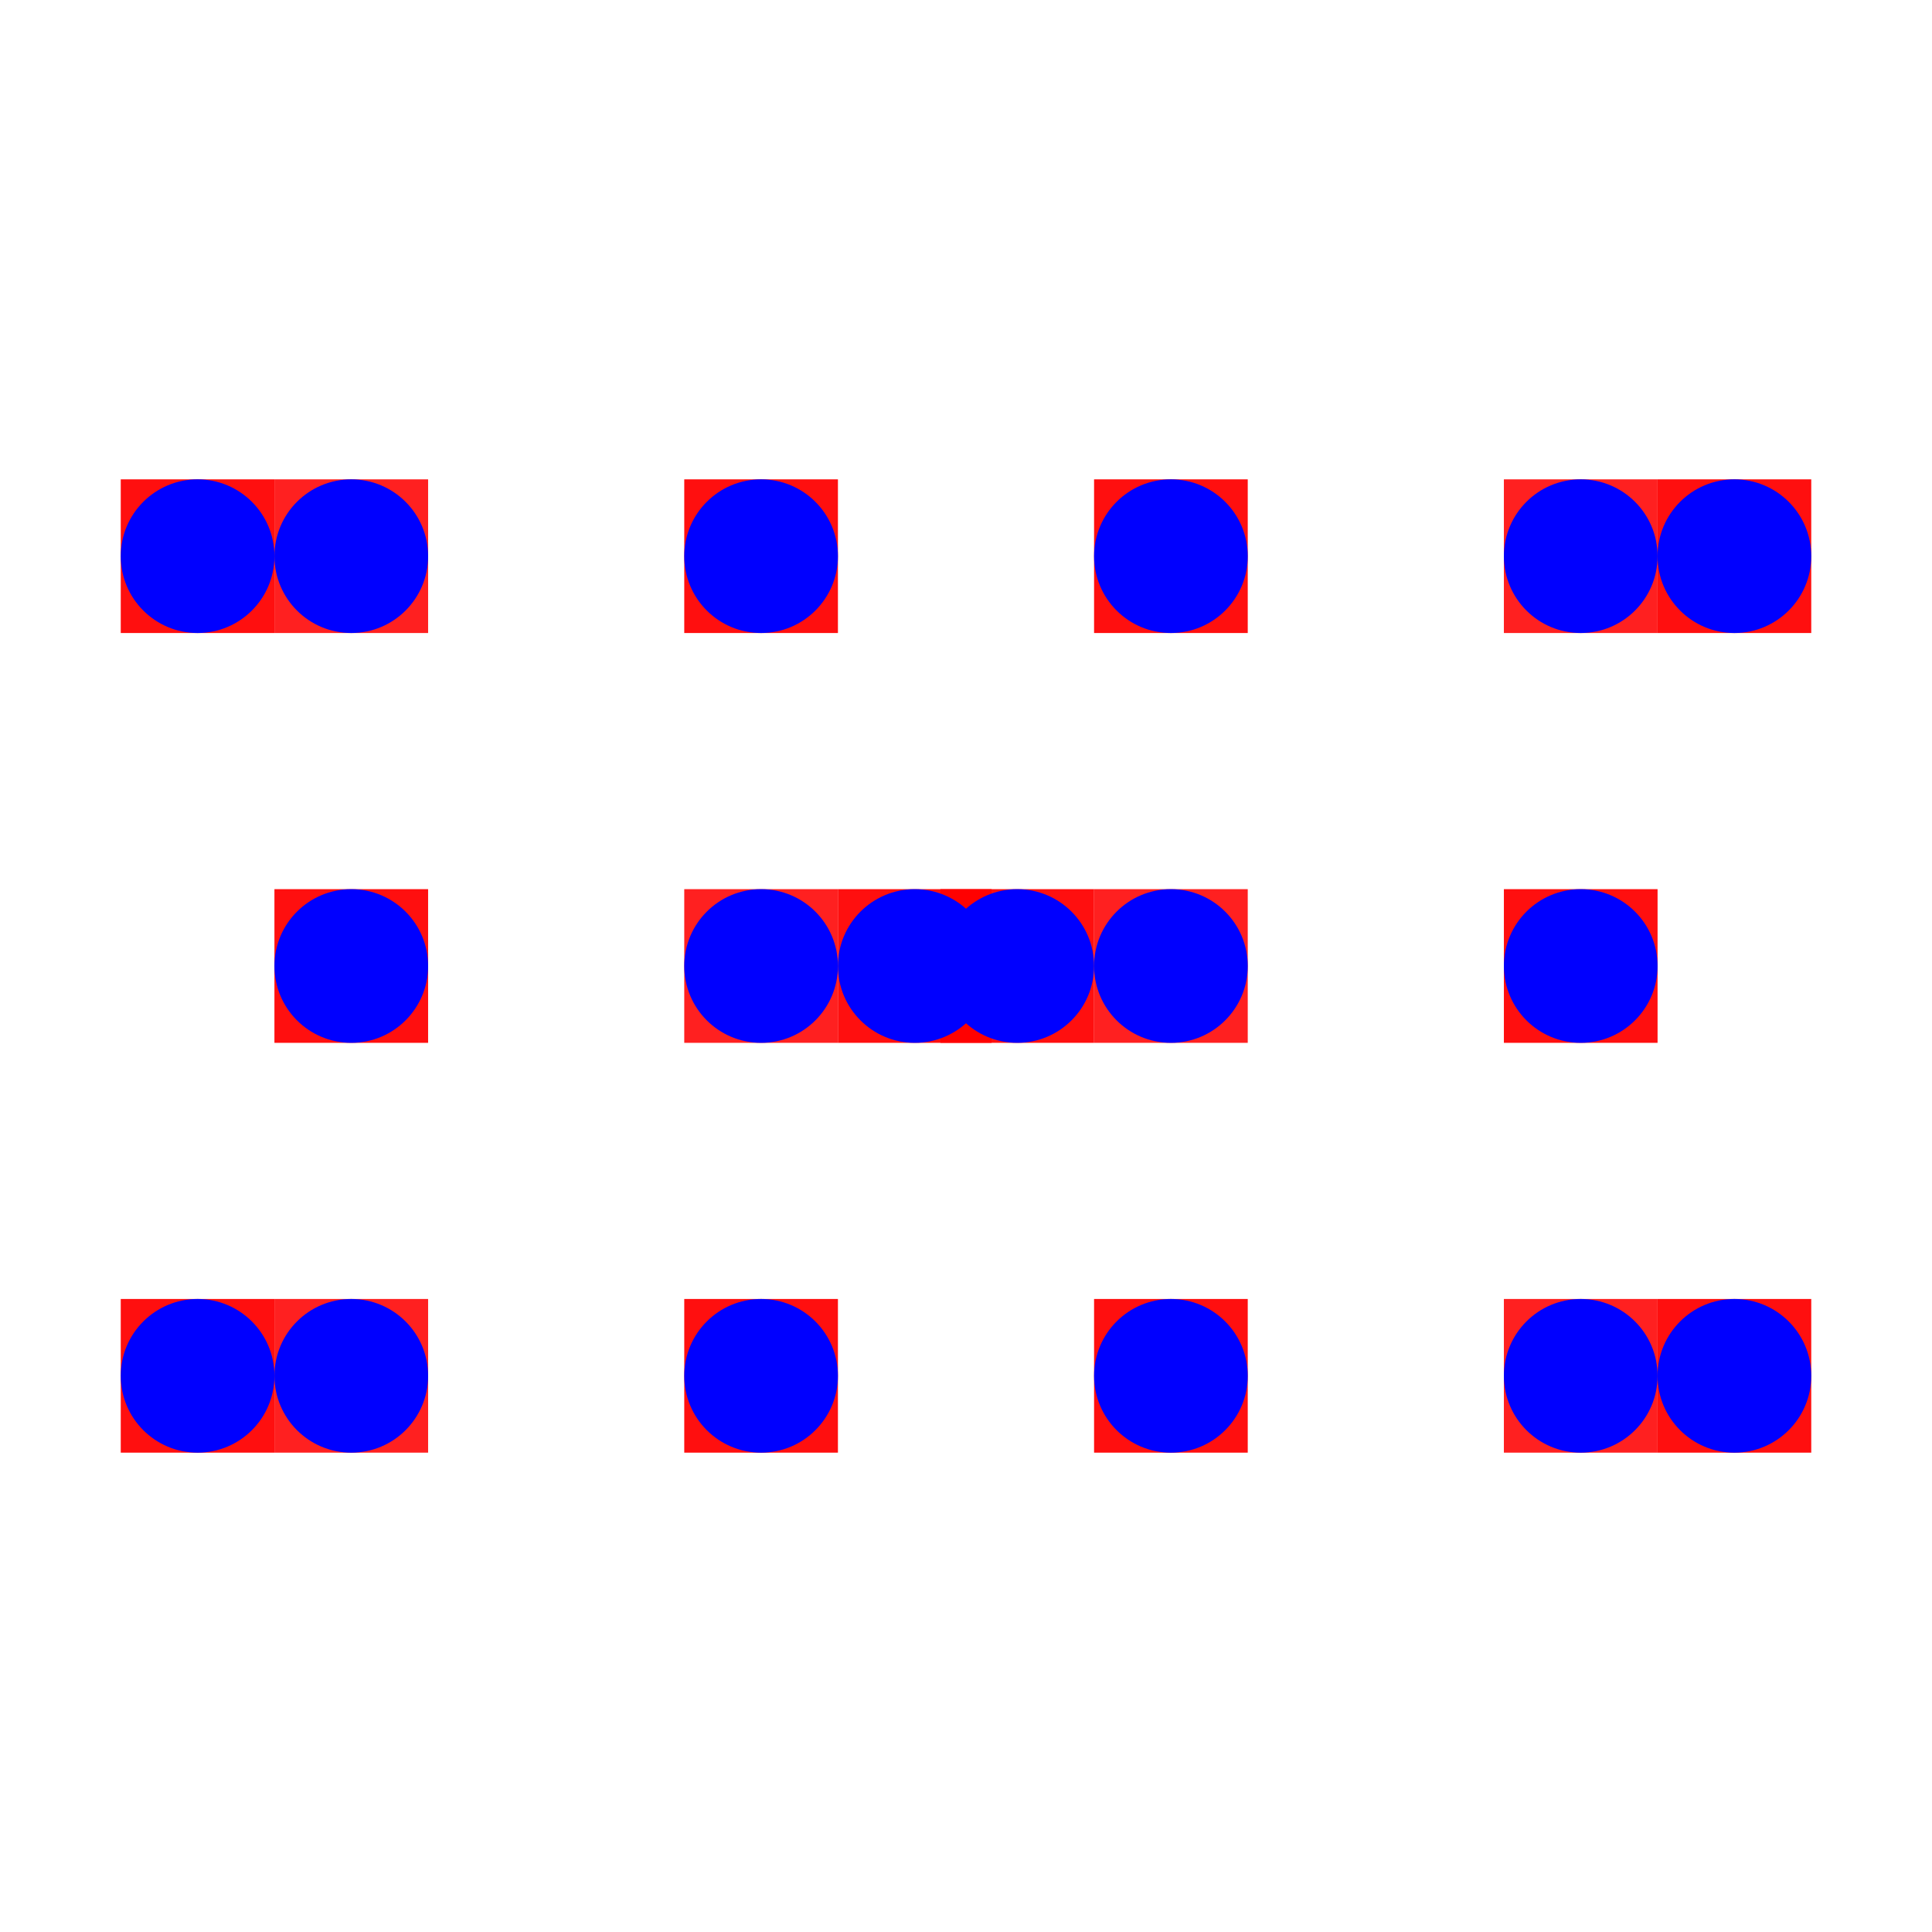
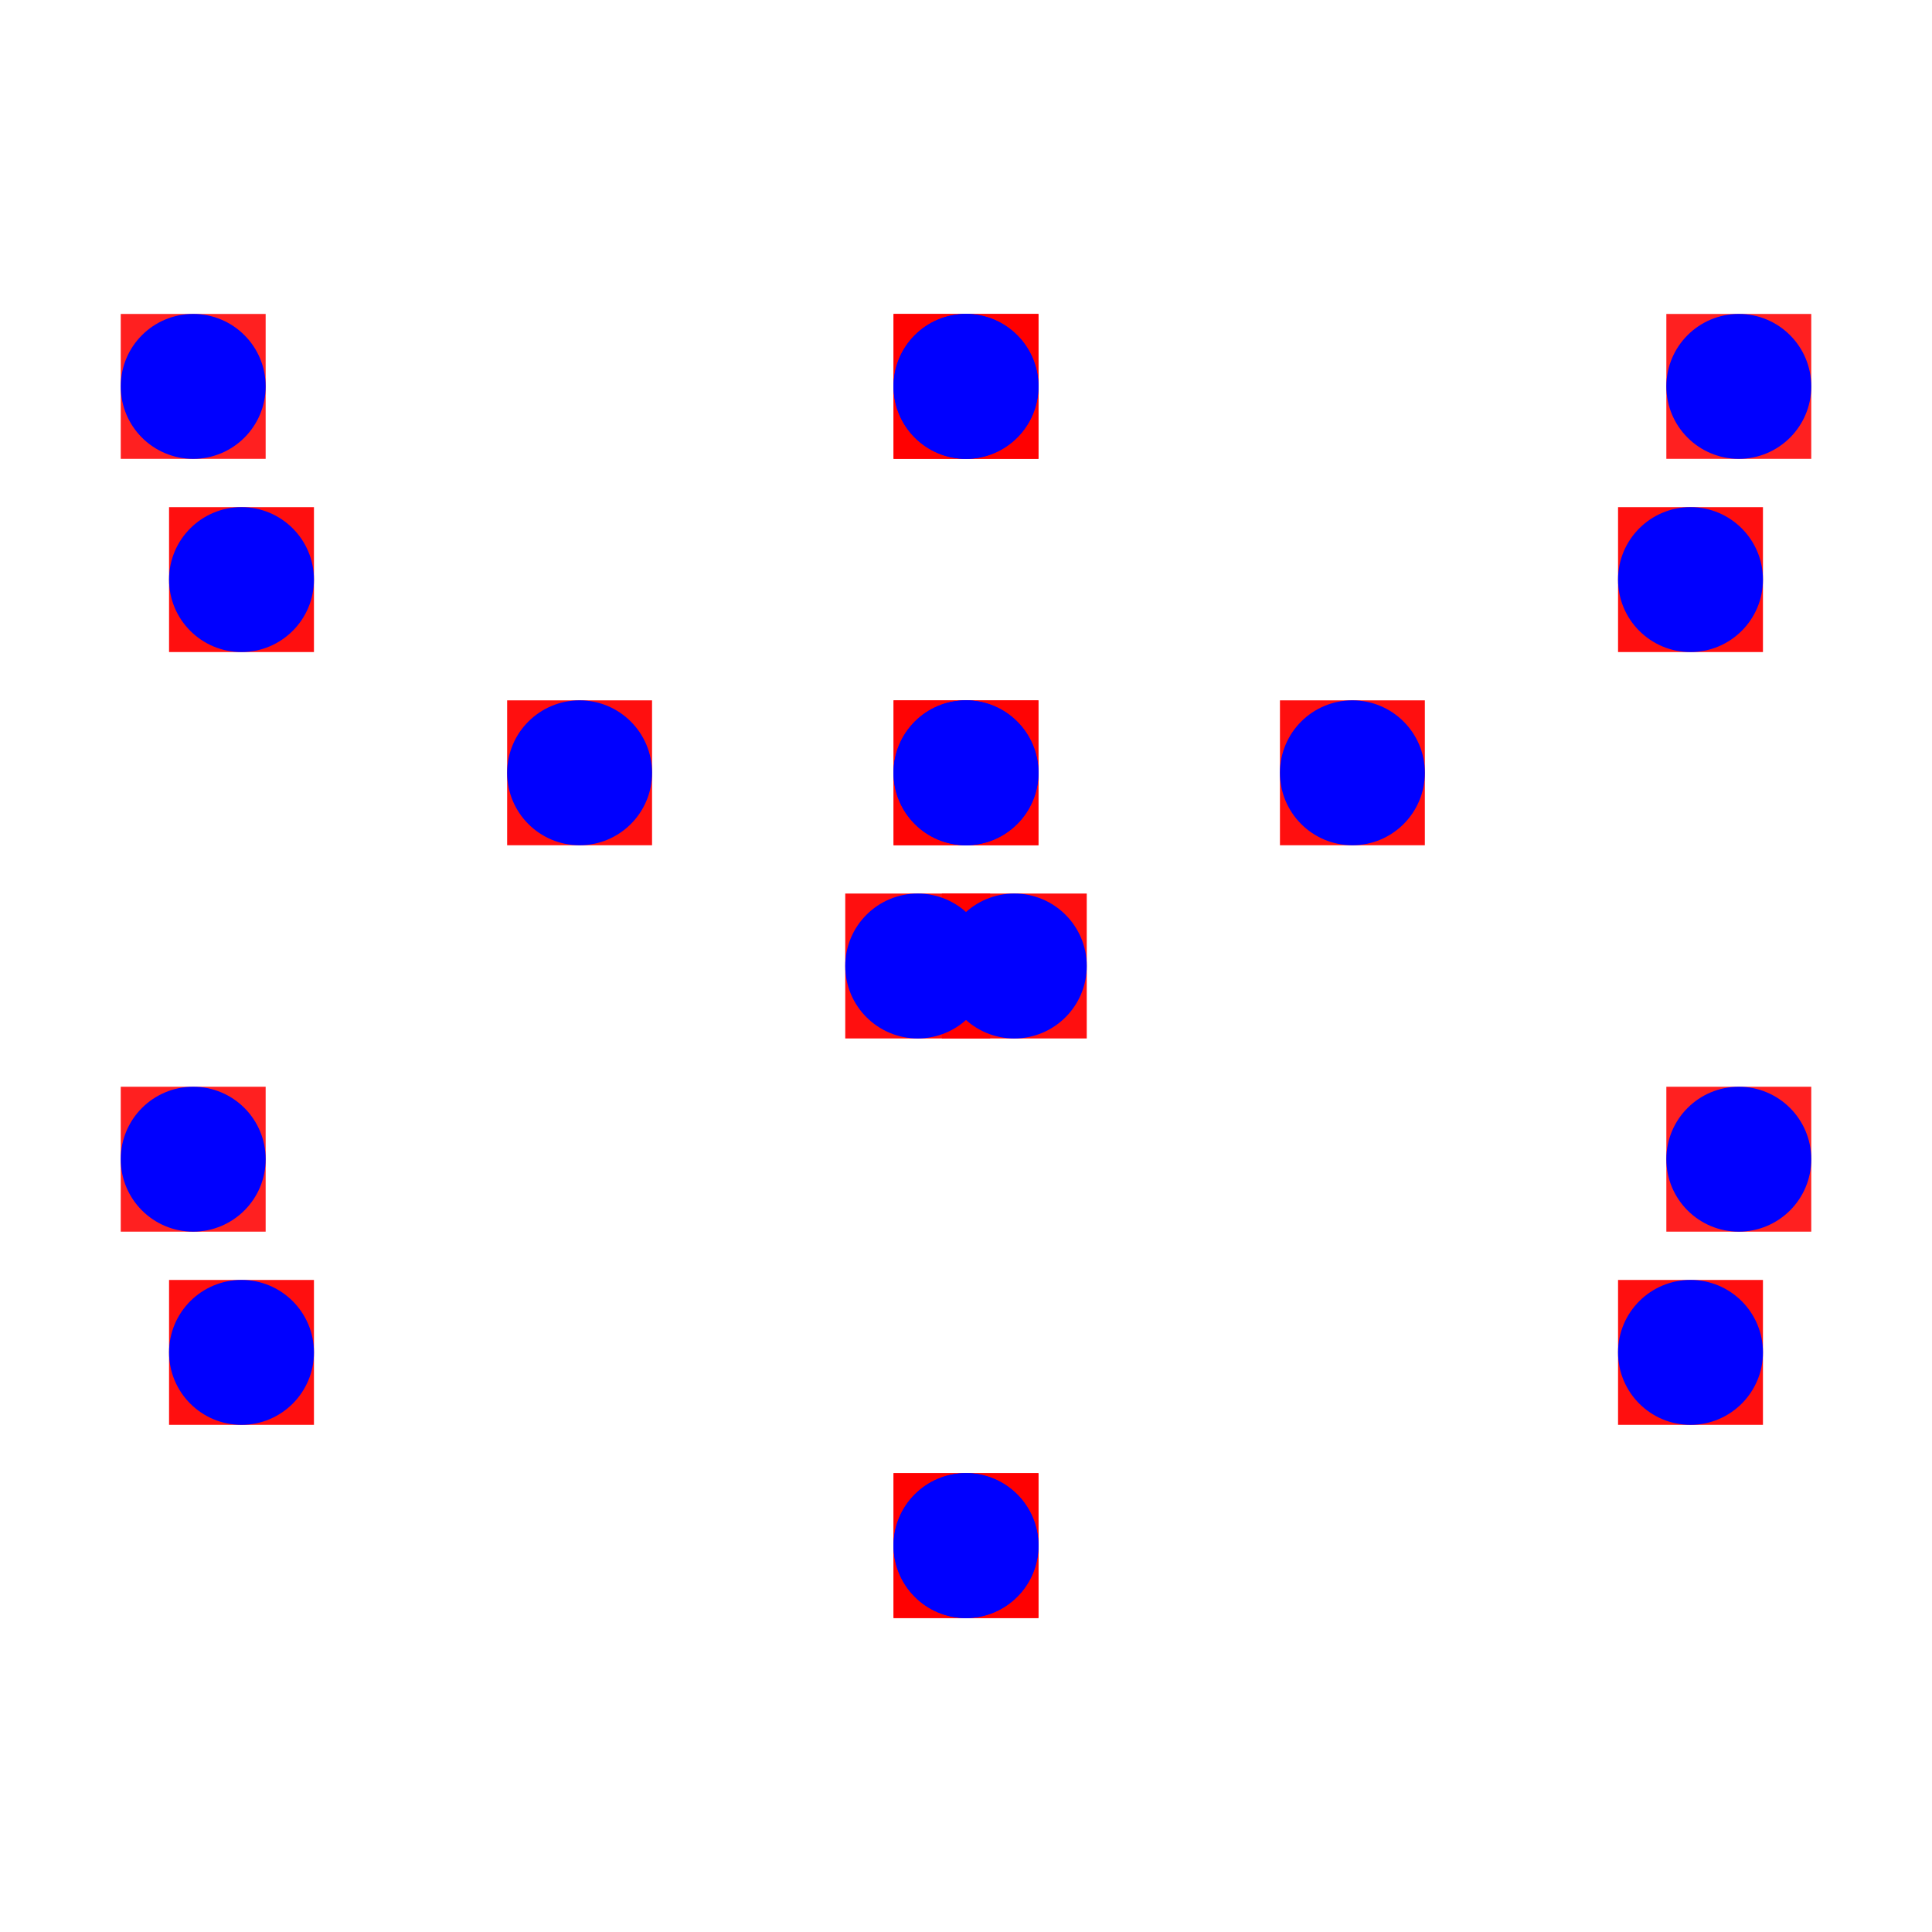
<svg xmlns="http://www.w3.org/2000/svg" width="640" height="640" viewBox="0 0 640 640">
  <rect width="100%" height="100%" fill="white" />
  <g>
-     <rect data-type="rect" data-label="inner2 inner3 inner4 bottom" data-x="-1.6" data-y="0" x="90.909" y="294.545" width="50.909" height="50.909" fill="rgba(255,0,0,0.938)" stroke="black" stroke-width="0.006" />
+     <rect data-type="rect" data-label="inner3 inner4 bottom" data-x="-0.40000000000000013" data-y="0.3999999999999999" x="296" y="232" width="48" height="48" fill="rgba(255,0,0,0.875)" stroke="black" stroke-width="0.006" />
  </g>
  <g>
-     <rect data-type="rect" data-label="inner3 inner4 bottom" data-x="-1.6" data-y="-0.8" x="90.909" y="430.303" width="50.909" height="50.909" fill="rgba(255,0,0,0.875)" stroke="black" stroke-width="0.006" />
+     <rect data-type="rect" data-label="top inner1 inner2 inner3" data-x="-0.5" data-y="0" x="280" y="296" width="48" height="48" fill="rgba(255,0,0,0.938)" stroke="black" stroke-width="0.006" />
  </g>
  <g>
-     <rect data-type="rect" data-label="top inner1 inner2 inner3" data-x="-1.9000000000000001" data-y="-0.8" x="40" y="430.303" width="50.909" height="50.909" fill="rgba(255,0,0,0.938)" stroke="black" stroke-width="0.006" />
+     <rect data-type="rect" data-label="inner2 inner3 inner4 bottom" data-x="-0.40000000000000013" data-y="-1.2" x="296" y="488" width="48" height="48" fill="rgba(255,0,0,0.938)" stroke="black" stroke-width="0.006" />
  </g>
  <g>
-     <rect data-type="rect" data-label="inner3 inner4 bottom" data-x="-1.6" data-y="0.8" x="90.909" y="158.788" width="50.909" height="50.909" fill="rgba(255,0,0,0.875)" stroke="black" stroke-width="0.006" />
+     <rect data-type="rect" data-label="inner2 inner3 inner4 bottom" data-x="-0.40000000000000013" data-y="1.2" x="296" y="104" width="48" height="48" fill="rgba(255,0,0,0.938)" stroke="black" stroke-width="0.006" />
  </g>
  <g>
-     <rect data-type="rect" data-label="top inner1 inner2 inner3" data-x="-1.9000000000000001" data-y="0.8" x="40" y="158.788" width="50.909" height="50.909" fill="rgba(255,0,0,0.938)" stroke="black" stroke-width="0.006" />
+     <rect data-type="rect" data-label="inner3 inner4 bottom" data-x="-0.3999999999999999" data-y="0.3999999999999999" x="296" y="232" width="48" height="48" fill="rgba(255,0,0,0.875)" stroke="black" stroke-width="0.006" />
  </g>
  <g>
-     <rect data-type="rect" data-label="inner2 inner3 inner4 bottom" data-x="0.8" data-y="0" x="498.182" y="294.545" width="50.909" height="50.909" fill="rgba(255,0,0,0.938)" stroke="black" stroke-width="0.006" />
+     <rect data-type="rect" data-label="top inner1 inner2 inner3" data-x="-0.3" data-y="0" x="312" y="296" width="48" height="48" fill="rgba(255,0,0,0.938)" stroke="black" stroke-width="0.006" />
  </g>
  <g>
-     <rect data-type="rect" data-label="inner3 inner4 bottom" data-x="0.8" data-y="-0.8" x="498.182" y="430.303" width="50.909" height="50.909" fill="rgba(255,0,0,0.875)" stroke="black" stroke-width="0.006" />
+     <rect data-type="rect" data-label="inner2 inner3 inner4 bottom" data-x="-0.3999999999999999" data-y="-1.2" x="296" y="488" width="48" height="48" fill="rgba(255,0,0,0.938)" stroke="black" stroke-width="0.006" />
  </g>
  <g>
-     <rect data-type="rect" data-label="top inner1 inner2 inner3" data-x="1.1" data-y="-0.8" x="549.091" y="430.303" width="50.909" height="50.909" fill="rgba(255,0,0,0.938)" stroke="black" stroke-width="0.006" />
+     <rect data-type="rect" data-label="inner2 inner3 inner4 bottom" data-x="-0.3999999999999999" data-y="1.2" x="296" y="104" width="48" height="48" fill="rgba(255,0,0,0.938)" stroke="black" stroke-width="0.006" />
  </g>
  <g>
-     <rect data-type="rect" data-label="inner3 inner4 bottom" data-x="0.8" data-y="0.8" x="498.182" y="158.788" width="50.909" height="50.909" fill="rgba(255,0,0,0.875)" stroke="black" stroke-width="0.006" />
+     <rect data-type="rect" data-label="inner3 inner4 bottom" data-x="1.2" data-y="-0.40000000000000013" x="552" y="360" width="48" height="48" fill="rgba(255,0,0,0.875)" stroke="black" stroke-width="0.006" />
  </g>
  <g>
-     <rect data-type="rect" data-label="top inner1 inner2 inner3" data-x="1.1" data-y="0.8" x="549.091" y="158.788" width="50.909" height="50.909" fill="rgba(255,0,0,0.938)" stroke="black" stroke-width="0.006" />
+     <rect data-type="rect" data-label="top inner1 inner2 inner3" data-x="1.1" data-y="-0.8" x="536" y="424" width="48" height="48" fill="rgba(255,0,0,0.938)" stroke="black" stroke-width="0.006" />
  </g>
  <g>
-     <rect data-type="rect" data-label="inner2 inner3 inner4 bottom" data-x="0" data-y="-0.8" x="362.424" y="430.303" width="50.909" height="50.909" fill="rgba(255,0,0,0.938)" stroke="black" stroke-width="0.006" />
+     <rect data-type="rect" data-label="inner3 inner4 bottom" data-x="1.2" data-y="1.2" x="552" y="104" width="48" height="48" fill="rgba(255,0,0,0.875)" stroke="black" stroke-width="0.006" />
  </g>
  <g>
-     <rect data-type="rect" data-label="inner2 inner3 inner4 bottom" data-x="0" data-y="0.8" x="362.424" y="158.788" width="50.909" height="50.909" fill="rgba(255,0,0,0.938)" stroke="black" stroke-width="0.006" />
+     <rect data-type="rect" data-label="top inner1 inner2 inner3" data-x="1.1" data-y="0.8" x="536" y="168" width="48" height="48" fill="rgba(255,0,0,0.938)" stroke="black" stroke-width="0.006" />
  </g>
  <g>
-     <rect data-type="rect" data-label="inner3 inner4 bottom" data-x="0" data-y="0" x="362.424" y="294.545" width="50.909" height="50.909" fill="rgba(255,0,0,0.875)" stroke="black" stroke-width="0.006" />
+     <rect data-type="rect" data-label="inner2 inner3 inner4 bottom" data-x="0.40000000000000013" data-y="0.3999999999999999" x="424" y="232" width="48" height="48" fill="rgba(255,0,0,0.938)" stroke="black" stroke-width="0.006" />
  </g>
  <g>
-     <rect data-type="rect" data-label="top inner1 inner2 inner3" data-x="-0.3" data-y="0" x="311.515" y="294.545" width="50.909" height="50.909" fill="rgba(255,0,0,0.938)" stroke="black" stroke-width="0.006" />
+     <rect data-type="rect" data-label="inner3 inner4 bottom" data-x="-2" data-y="-0.40000000000000013" x="40" y="360" width="48" height="48" fill="rgba(255,0,0,0.875)" stroke="black" stroke-width="0.006" />
  </g>
  <g>
-     <rect data-type="rect" data-label="inner2 inner3 inner4 bottom" data-x="-0.8" data-y="-0.8" x="226.667" y="430.303" width="50.909" height="50.909" fill="rgba(255,0,0,0.938)" stroke="black" stroke-width="0.006" />
+     <rect data-type="rect" data-label="top inner1 inner2 inner3" data-x="-1.9000000000000001" data-y="-0.8" x="56" y="424" width="48" height="48" fill="rgba(255,0,0,0.938)" stroke="black" stroke-width="0.006" />
  </g>
  <g>
-     <rect data-type="rect" data-label="inner2 inner3 inner4 bottom" data-x="-0.8" data-y="0.8" x="226.667" y="158.788" width="50.909" height="50.909" fill="rgba(255,0,0,0.938)" stroke="black" stroke-width="0.006" />
+     <rect data-type="rect" data-label="inner3 inner4 bottom" data-x="-2" data-y="1.2" x="40" y="104" width="48" height="48" fill="rgba(255,0,0,0.875)" stroke="black" stroke-width="0.006" />
  </g>
  <g>
-     <rect data-type="rect" data-label="inner3 inner4 bottom" data-x="-0.8" data-y="0" x="226.667" y="294.545" width="50.909" height="50.909" fill="rgba(255,0,0,0.875)" stroke="black" stroke-width="0.006" />
+     <rect data-type="rect" data-label="top inner1 inner2 inner3" data-x="-1.9000000000000001" data-y="0.8" x="56" y="168" width="48" height="48" fill="rgba(255,0,0,0.938)" stroke="black" stroke-width="0.006" />
  </g>
  <g>
-     <rect data-type="rect" data-label="top inner1 inner2 inner3" data-x="-0.5" data-y="0" x="277.576" y="294.545" width="50.909" height="50.909" fill="rgba(255,0,0,0.938)" stroke="black" stroke-width="0.006" />
+     <rect data-type="rect" data-label="inner2 inner3 inner4 bottom" data-x="-1.2000000000000002" data-y="0.3999999999999999" x="168" y="232" width="48" height="48" fill="rgba(255,0,0,0.938)" stroke="black" stroke-width="0.006" />
  </g>
-   <circle data-type="circle" data-label="" data-x="-1.6" data-y="0" cx="116.364" cy="320" r="25.455" fill="blue" stroke="none" stroke-width="0.006" />
-   <circle data-type="circle" data-label="" data-x="-1.6" data-y="-0.8" cx="116.364" cy="455.758" r="25.455" fill="blue" stroke="none" stroke-width="0.006" />
-   <circle data-type="circle" data-label="" data-x="-1.9000000000000001" data-y="-0.8" cx="65.455" cy="455.758" r="25.455" fill="blue" stroke="none" stroke-width="0.006" />
-   <circle data-type="circle" data-label="" data-x="-1.6" data-y="0.8" cx="116.364" cy="184.242" r="25.455" fill="blue" stroke="none" stroke-width="0.006" />
-   <circle data-type="circle" data-label="" data-x="-1.9000000000000001" data-y="0.8" cx="65.455" cy="184.242" r="25.455" fill="blue" stroke="none" stroke-width="0.006" />
-   <circle data-type="circle" data-label="" data-x="0.8" data-y="0" cx="523.636" cy="320" r="25.455" fill="blue" stroke="none" stroke-width="0.006" />
-   <circle data-type="circle" data-label="" data-x="0.8" data-y="-0.8" cx="523.636" cy="455.758" r="25.455" fill="blue" stroke="none" stroke-width="0.006" />
-   <circle data-type="circle" data-label="" data-x="1.1" data-y="-0.8" cx="574.545" cy="455.758" r="25.455" fill="blue" stroke="none" stroke-width="0.006" />
-   <circle data-type="circle" data-label="" data-x="0.8" data-y="0.8" cx="523.636" cy="184.242" r="25.455" fill="blue" stroke="none" stroke-width="0.006" />
-   <circle data-type="circle" data-label="" data-x="1.1" data-y="0.8" cx="574.545" cy="184.242" r="25.455" fill="blue" stroke="none" stroke-width="0.006" />
-   <circle data-type="circle" data-label="" data-x="0" data-y="-0.8" cx="387.879" cy="455.758" r="25.455" fill="blue" stroke="none" stroke-width="0.006" />
-   <circle data-type="circle" data-label="" data-x="0" data-y="0.8" cx="387.879" cy="184.242" r="25.455" fill="blue" stroke="none" stroke-width="0.006" />
-   <circle data-type="circle" data-label="" data-x="0" data-y="0" cx="387.879" cy="320" r="25.455" fill="blue" stroke="none" stroke-width="0.006" />
-   <circle data-type="circle" data-label="" data-x="-0.3" data-y="0" cx="336.97" cy="320" r="25.455" fill="blue" stroke="none" stroke-width="0.006" />
-   <circle data-type="circle" data-label="" data-x="-0.8" data-y="-0.8" cx="252.121" cy="455.758" r="25.455" fill="blue" stroke="none" stroke-width="0.006" />
-   <circle data-type="circle" data-label="" data-x="-0.8" data-y="0.8" cx="252.121" cy="184.242" r="25.455" fill="blue" stroke="none" stroke-width="0.006" />
-   <circle data-type="circle" data-label="" data-x="-0.8" data-y="0" cx="252.121" cy="320" r="25.455" fill="blue" stroke="none" stroke-width="0.006" />
-   <circle data-type="circle" data-label="" data-x="-0.5" data-y="0" cx="303.03" cy="320" r="25.455" fill="blue" stroke="none" stroke-width="0.006" />
+   <circle data-type="circle" data-label="" data-x="-0.40000000000000013" data-y="0.3999999999999999" cx="320" cy="256" r="24" fill="blue" stroke="none" stroke-width="0.006" />
+   <circle data-type="circle" data-label="" data-x="-0.5" data-y="0" cx="304" cy="320" r="24" fill="blue" stroke="none" stroke-width="0.006" />
+   <circle data-type="circle" data-label="" data-x="-0.40000000000000013" data-y="-1.2" cx="320" cy="512" r="24" fill="blue" stroke="none" stroke-width="0.006" />
+   <circle data-type="circle" data-label="" data-x="-0.40000000000000013" data-y="1.2" cx="320" cy="128" r="24" fill="blue" stroke="none" stroke-width="0.006" />
+   <circle data-type="circle" data-label="" data-x="-0.3999999999999999" data-y="0.3999999999999999" cx="320" cy="256" r="24" fill="blue" stroke="none" stroke-width="0.006" />
+   <circle data-type="circle" data-label="" data-x="-0.3" data-y="0" cx="336" cy="320" r="24" fill="blue" stroke="none" stroke-width="0.006" />
+   <circle data-type="circle" data-label="" data-x="-0.3999999999999999" data-y="-1.2" cx="320" cy="512" r="24" fill="blue" stroke="none" stroke-width="0.006" />
+   <circle data-type="circle" data-label="" data-x="-0.3999999999999999" data-y="1.2" cx="320" cy="128" r="24" fill="blue" stroke="none" stroke-width="0.006" />
+   <circle data-type="circle" data-label="" data-x="1.2" data-y="-0.40000000000000013" cx="576" cy="384" r="24" fill="blue" stroke="none" stroke-width="0.006" />
+   <circle data-type="circle" data-label="" data-x="1.1" data-y="-0.8" cx="560" cy="448" r="24" fill="blue" stroke="none" stroke-width="0.006" />
+   <circle data-type="circle" data-label="" data-x="1.2" data-y="1.2" cx="576" cy="128" r="24" fill="blue" stroke="none" stroke-width="0.006" />
+   <circle data-type="circle" data-label="" data-x="1.1" data-y="0.8" cx="560" cy="192" r="24" fill="blue" stroke="none" stroke-width="0.006" />
+   <circle data-type="circle" data-label="" data-x="0.40000000000000013" data-y="0.3999999999999999" cx="448" cy="256" r="24" fill="blue" stroke="none" stroke-width="0.006" />
+   <circle data-type="circle" data-label="" data-x="-2" data-y="-0.40000000000000013" cx="64" cy="384" r="24" fill="blue" stroke="none" stroke-width="0.006" />
+   <circle data-type="circle" data-label="" data-x="-1.9000000000000001" data-y="-0.8" cx="80" cy="448" r="24" fill="blue" stroke="none" stroke-width="0.006" />
+   <circle data-type="circle" data-label="" data-x="-2" data-y="1.2" cx="64" cy="128" r="24" fill="blue" stroke="none" stroke-width="0.006" />
+   <circle data-type="circle" data-label="" data-x="-1.9000000000000001" data-y="0.8" cx="80" cy="192" r="24" fill="blue" stroke="none" stroke-width="0.006" />
+   <circle data-type="circle" data-label="" data-x="-1.2000000000000002" data-y="0.3999999999999999" cx="192" cy="256" r="24" fill="blue" stroke="none" stroke-width="0.006" />
  <g id="crosshair" style="display: none">
    <line id="crosshair-h" y1="0" y2="640" stroke="#666" stroke-width="0.5" />
    <line id="crosshair-v" x1="0" x2="640" stroke="#666" stroke-width="0.5" />
    <text id="coordinates" font-family="monospace" font-size="12" fill="#666" />
  </g>
</svg>
